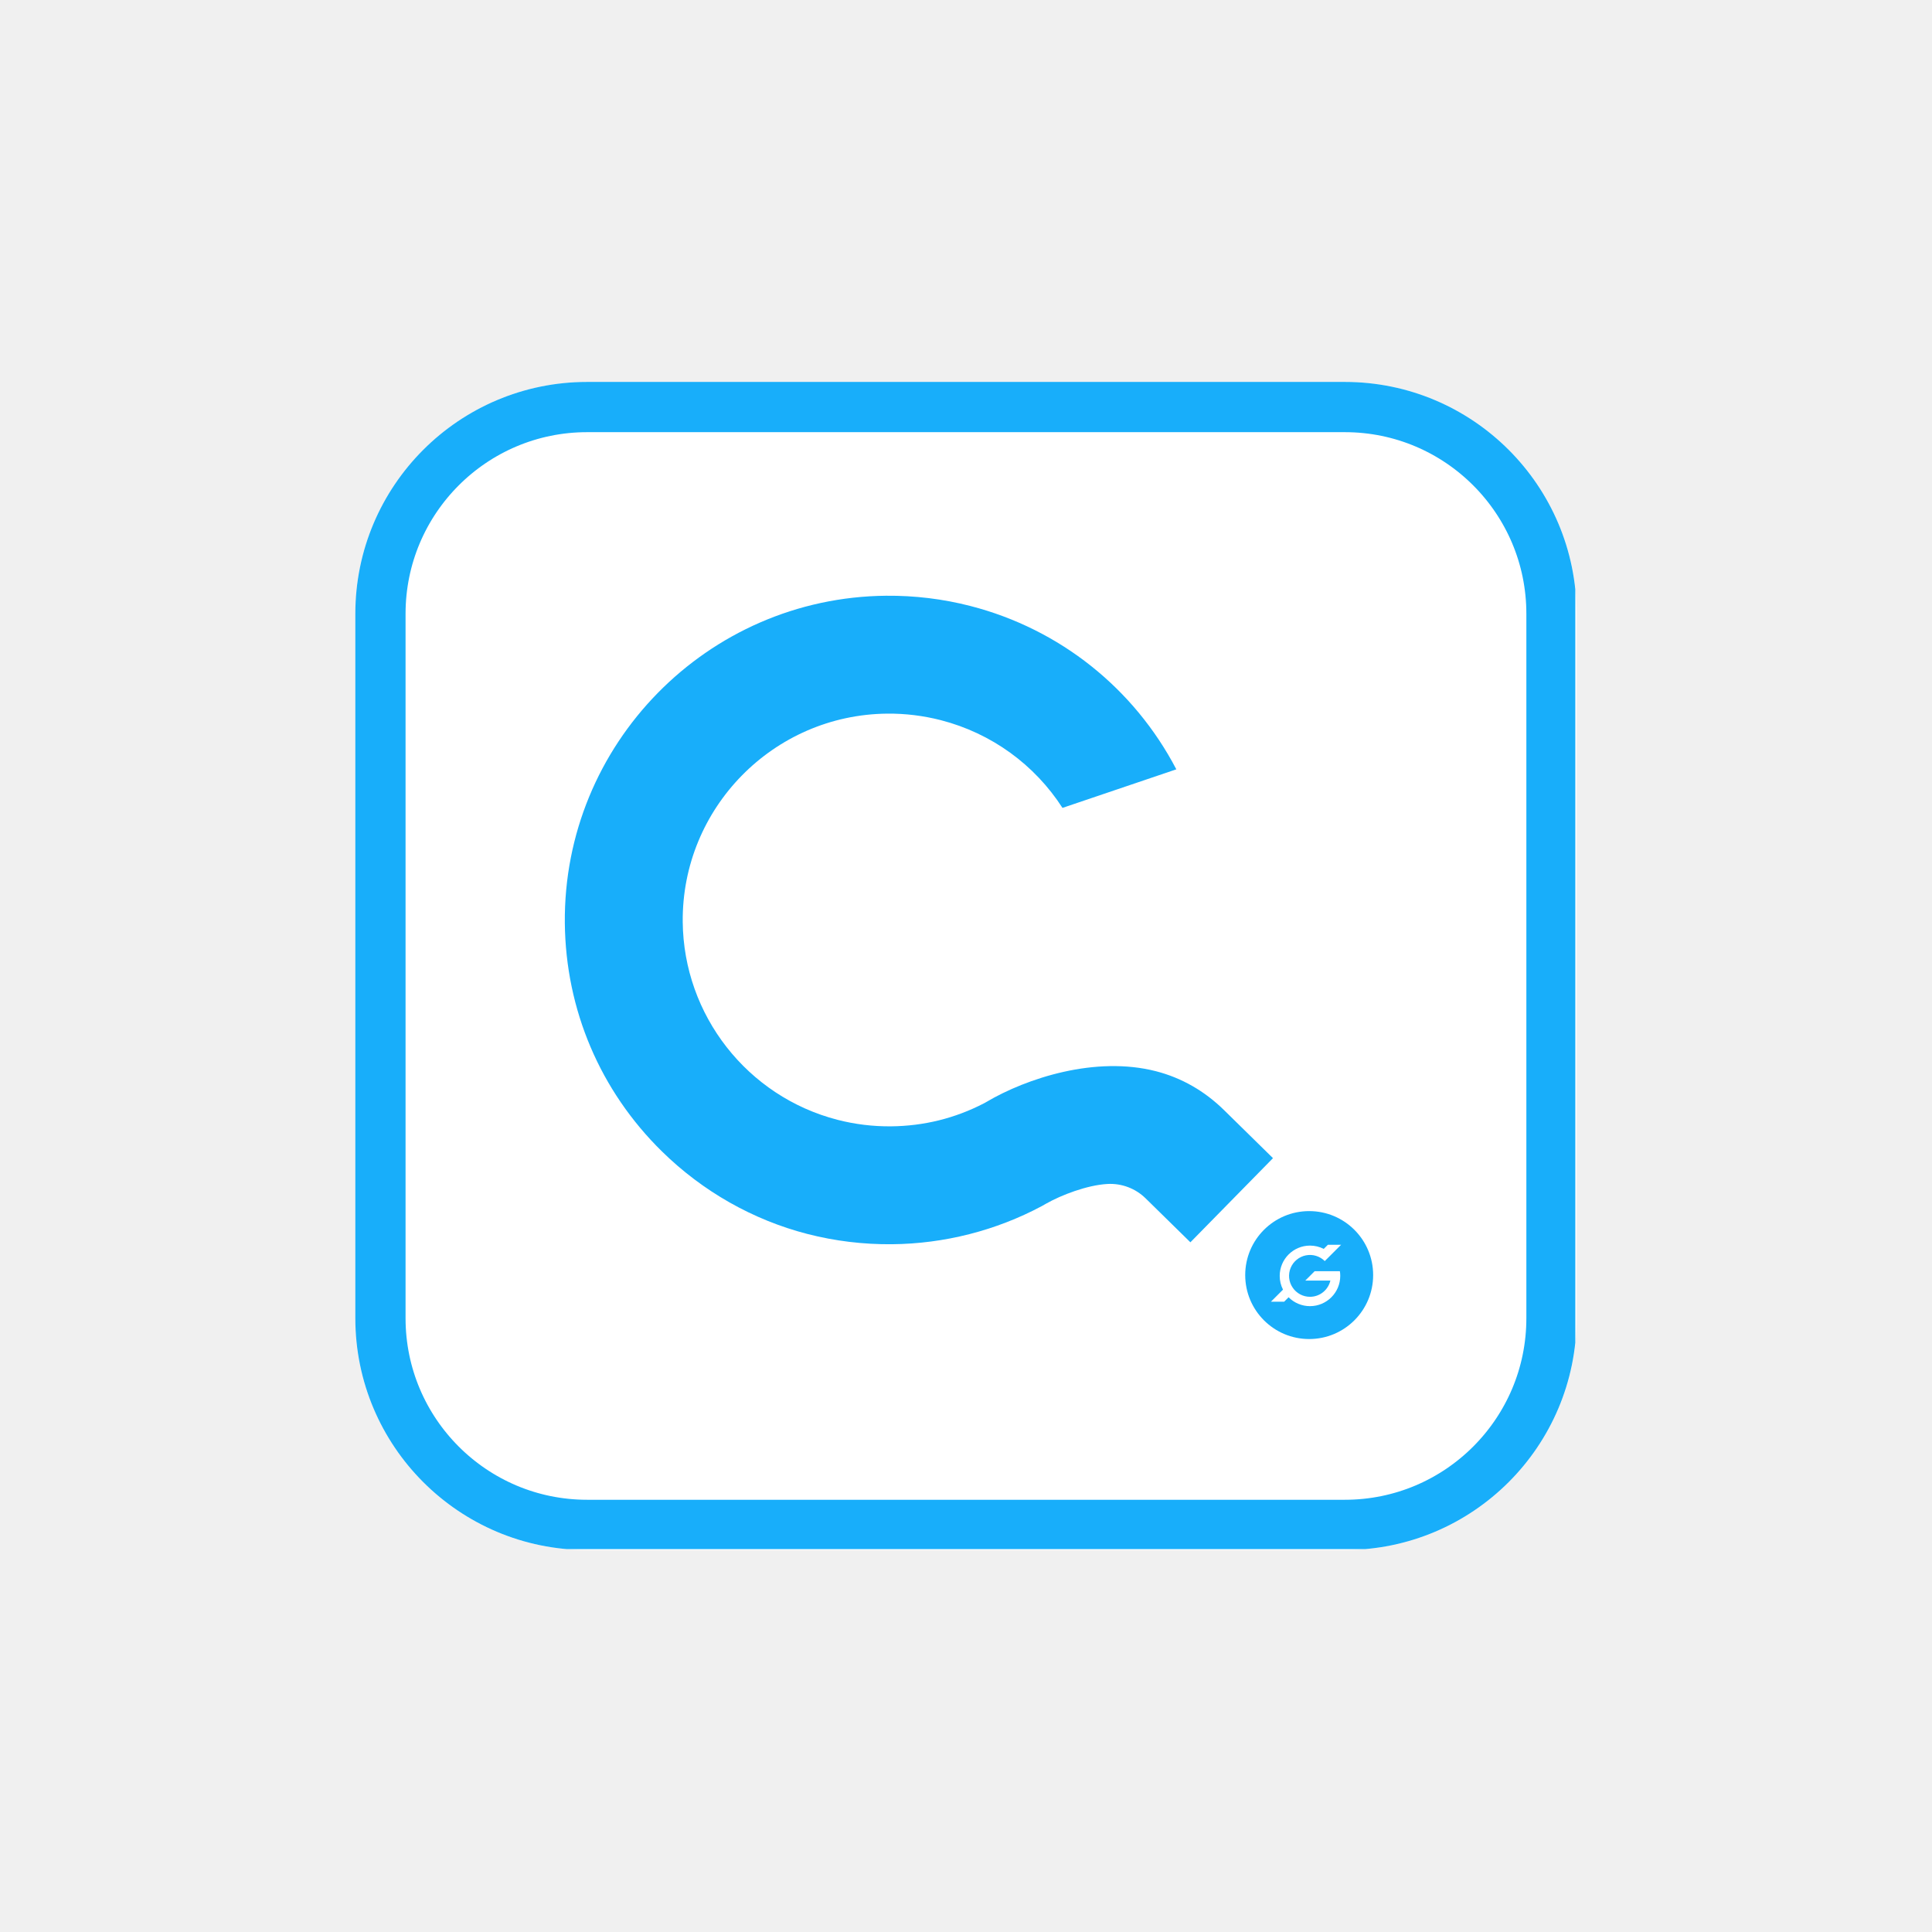
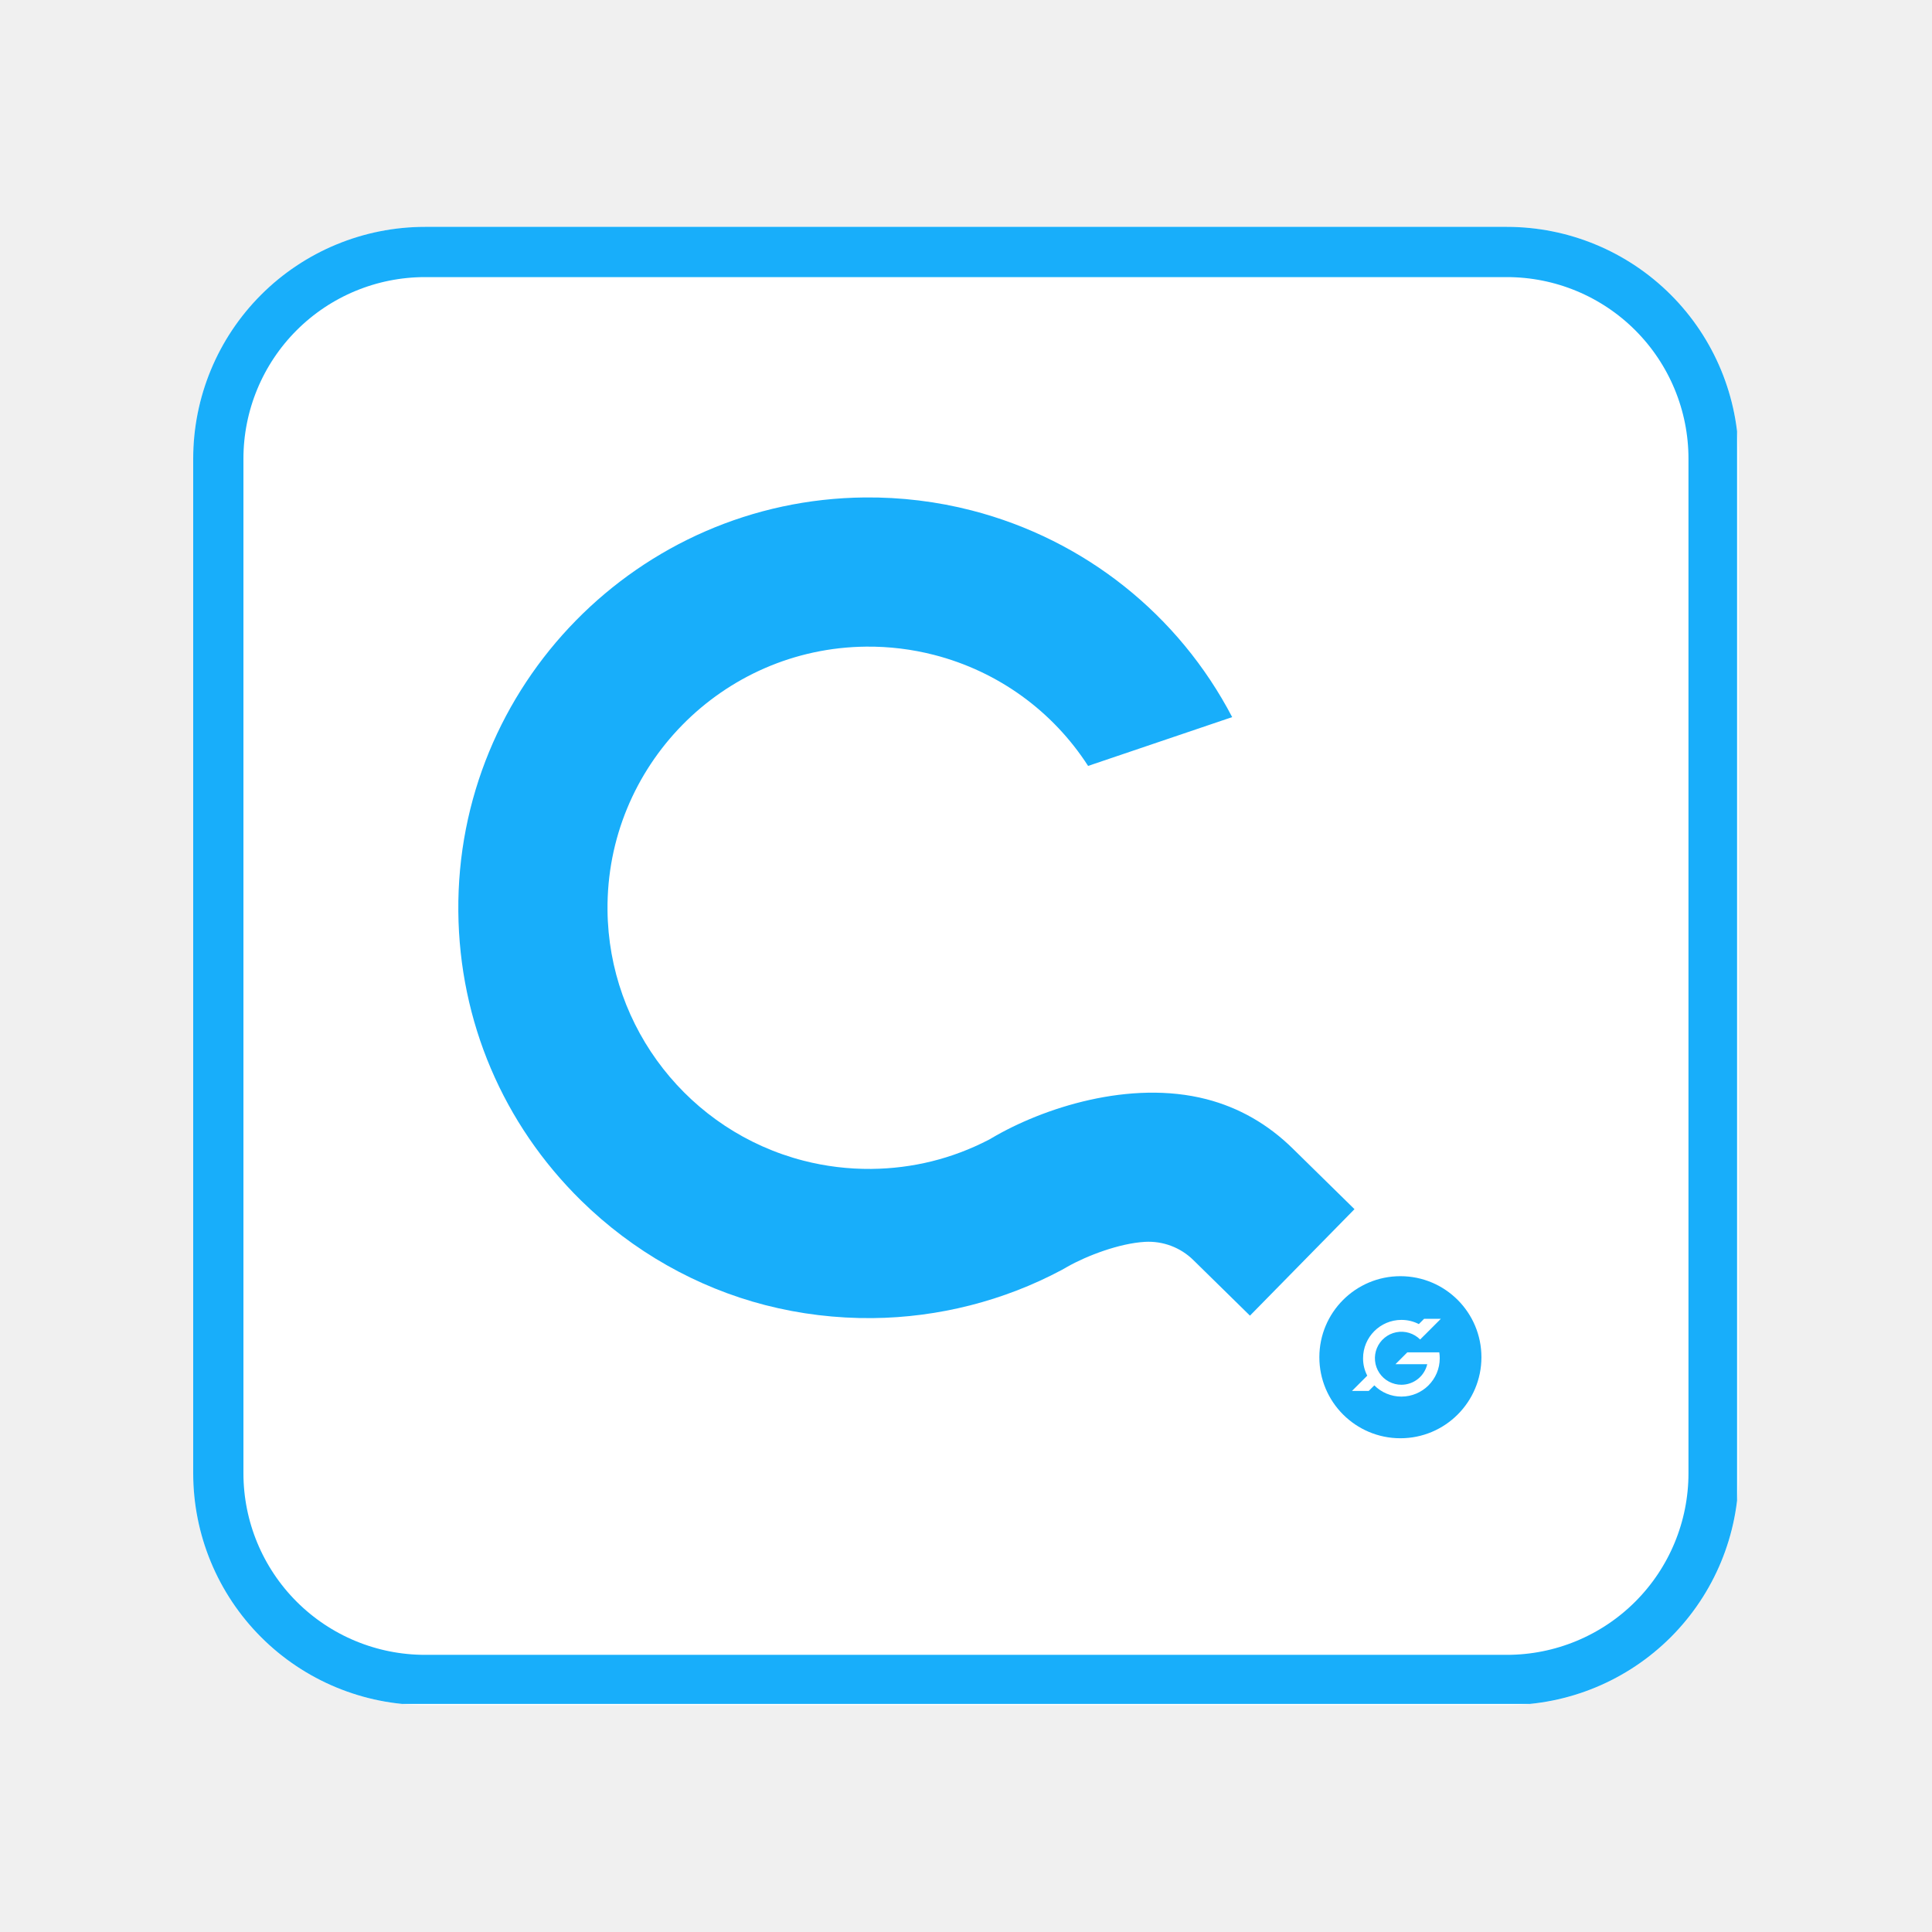
<svg xmlns="http://www.w3.org/2000/svg" width="500" zoomAndPan="magnify" viewBox="0 0 375 375" height="500" preserveAspectRatio="xMidYMid meet" version="1.0">
  <defs>
-     <clipPath id="580ad766ca">
-       <path d="M 41.969 42.133 L 279.336 42.133 L 279.336 268.867 L 41.969 268.867 Z M 41.969 42.133 " clip-rule="nonzero" />
+     <clipPath id="e82e5760d7">
+       <path d="M 37.5 40.031 L 337.887 40.031 L 337.887 326.969 L 37.5 326.969 Z M 37.5 40.031 " clip-rule="nonzero" />
    </clipPath>
-     <clipPath id="637219c366">
-       <path d="M 86.969 42.133 L 234.031 42.133 C 258.883 42.133 279.031 62.277 279.031 87.133 L 279.031 223.867 C 279.031 248.723 258.883 268.867 234.031 268.867 L 86.969 268.867 C 62.117 268.867 41.969 248.723 41.969 223.867 L 41.969 87.133 C 41.969 62.277 62.117 42.133 86.969 42.133 Z M 86.969 42.133 " clip-rule="nonzero" />
+     <clipPath id="e008f963bc">
+       <path d="M 82.5 40.031 L 292.5 40.031 C 304.434 40.031 315.879 44.773 324.32 53.211 C 332.758 61.652 337.5 73.098 337.5 85.031 L 337.5 281.969 C 337.5 293.902 332.758 305.348 324.32 313.789 C 315.879 322.227 304.434 326.969 292.5 326.969 L 82.5 326.969 C 70.566 326.969 59.121 322.227 50.68 313.789 C 42.242 305.348 37.5 293.902 37.5 281.969 L 37.5 85.031 C 37.5 73.098 42.242 61.652 50.68 53.211 C 59.121 44.773 70.566 40.031 82.5 40.031 Z M 82.5 40.031 " clip-rule="nonzero" />
    </clipPath>
-     <clipPath id="d2e6dc142c">
-       <path d="M 0.969 0.133 L 238.238 0.133 L 238.238 226.867 L 0.969 226.867 Z M 0.969 0.133 " clip-rule="nonzero" />
+     <clipPath id="1c987ee492">
+       <path d="M 0.5 0.031 L 300.68 0.031 L 300.68 286.969 L 0.5 286.969 Z M 0.5 0.031 " clip-rule="nonzero" />
    </clipPath>
-     <clipPath id="2a72dca987">
-       <path d="M 45.969 0.133 L 193.031 0.133 C 217.883 0.133 238.031 20.277 238.031 45.133 L 238.031 181.867 C 238.031 206.723 217.883 226.867 193.031 226.867 L 45.969 226.867 C 21.117 226.867 0.969 206.723 0.969 181.867 L 0.969 45.133 C 0.969 20.277 21.117 0.133 45.969 0.133 Z M 45.969 0.133 " clip-rule="nonzero" />
+     <clipPath id="6a5c0a2912">
+       <path d="M 45.5 0.031 L 255.5 0.031 C 267.434 0.031 278.879 4.773 287.32 13.211 C 295.758 21.652 300.5 33.098 300.5 45.031 L 300.5 241.969 C 300.5 253.902 295.758 265.348 287.32 273.789 C 278.879 282.227 267.434 286.969 255.5 286.969 L 45.5 286.969 C 33.566 286.969 22.121 282.227 13.68 273.789 C 5.242 265.348 0.5 253.902 0.5 241.969 L 0.5 45.031 C 0.5 33.098 5.242 21.652 13.68 13.211 C 22.121 4.773 33.566 0.031 45.5 0.031 Z M 45.5 0.031 " clip-rule="nonzero" />
    </clipPath>
-     <clipPath id="7830239595">
-       <rect x="0" width="239" y="0" height="227" />
+     <clipPath id="ba341d17a0">
+       <rect x="0" width="301" y="0" height="287" />
    </clipPath>
-     <clipPath id="af75127229">
-       <path d="M 41.969 42.133 L 278.766 42.133 L 278.766 268.684 L 41.969 268.684 Z M 41.969 42.133 " clip-rule="nonzero" />
+     <clipPath id="5ca303ce45">
+       <path d="M 37.5 40.035 L 337.164 40.035 L 337.164 326.73 L 37.5 326.73 Z M 37.5 40.035 " clip-rule="nonzero" />
    </clipPath>
-     <clipPath id="63af7d1838">
-       <path d="M 86.965 42.133 L 234.02 42.133 C 258.871 42.133 279.016 62.281 279.016 87.133 L 279.016 223.859 C 279.016 248.711 258.871 268.855 234.02 268.855 L 86.965 268.855 C 62.117 268.855 41.969 248.711 41.969 223.859 L 41.969 87.133 C 41.969 62.281 62.117 42.133 86.965 42.133 Z M 86.965 42.133 " clip-rule="nonzero" />
+     <clipPath id="dacae40fcf">
+       <path d="M 82.496 40.035 L 292.484 40.035 C 304.418 40.035 315.863 44.777 324.301 53.215 C 332.738 61.652 337.48 73.098 337.48 85.031 L 337.48 281.957 C 337.48 293.891 332.738 305.336 324.301 313.773 C 315.863 322.211 304.418 326.953 292.484 326.953 L 82.496 326.953 C 70.562 326.953 59.117 322.211 50.68 313.773 C 42.242 305.336 37.5 293.891 37.5 281.957 L 37.5 85.031 C 37.5 73.098 42.242 61.652 50.68 53.215 C 59.117 44.777 70.562 40.035 82.496 40.035 Z M 82.496 40.035 " clip-rule="nonzero" />
    </clipPath>
-     <clipPath id="8ad43fbe67">
-       <path d="M 215 204 L 239 204 L 239 227.078 L 215 227.078 Z M 215 204 " clip-rule="nonzero" />
+     <clipPath id="efeab0716b">
+       <path d="M 257 245 L 286.875 245 L 286.875 274.082 L 257 274.082 Z M 257 245 " clip-rule="nonzero" />
    </clipPath>
-     <clipPath id="23e5168f14">
-       <path d="M 82 83.633 L 221 83.633 L 221 210 L 82 210 Z M 82 83.633 " clip-rule="nonzero" />
+     <clipPath id="f00ef8c24d">
+       <path d="M 88.059 92.555 L 263 92.555 L 263 252 L 88.059 252 Z M 88.059 92.555 " clip-rule="nonzero" />
    </clipPath>
-     <clipPath id="60f7d47f55">
-       <rect x="0" width="320" y="0" height="309" />
+     <clipPath id="44cd30db34">
+       <rect x="0" width="375" y="0" height="371" />
    </clipPath>
-     <clipPath id="290c5f4c02">
-       <path d="M 241.695 235.074 L 266.527 235.074 L 266.527 259.906 L 241.695 259.906 Z M 241.695 235.074 " clip-rule="nonzero" />
+     <clipPath id="852ffd8b08">
+       <path d="M 256.086 247.707 L 287.543 247.707 L 287.543 279.164 L 256.086 279.164 Z M 256.086 247.707 " clip-rule="nonzero" />
    </clipPath>
  </defs>
-   <g transform="matrix(1, 0, 0, 1, 27, 32)">
-     <g clip-path="url(#60f7d47f55)">
-       <g clip-path="url(#580ad766ca)">
-         <g clip-path="url(#637219c366)">
-           <g transform="matrix(1, 0, 0, 1, 41, 42)">
-             <g clip-path="url(#7830239595)">
-               <g clip-path="url(#d2e6dc142c)">
-                 <g clip-path="url(#2a72dca987)">
-                   <path fill="#ffffff" d="M 0.969 0.133 L 238.336 0.133 L 238.336 226.867 L 0.969 226.867 Z M 0.969 0.133 " fill-opacity="1" fill-rule="nonzero" />
+   <g transform="matrix(1, 0, 0, 1, 0, 4)">
+     <g clip-path="url(#44cd30db34)">
+       <g clip-path="url(#e82e5760d7)">
+         <g clip-path="url(#e008f963bc)">
+           <g transform="matrix(1, 0, 0, 1, 37, 40)">
+             <g clip-path="url(#ba341d17a0)">
+               <g clip-path="url(#1c987ee492)">
+                 <g clip-path="url(#6a5c0a2912)">
+                   <path fill="#ffffff" d="M 0.5 0.031 L 300.887 0.031 L 300.887 286.969 L 0.5 286.969 Z M 0.5 0.031 " fill-opacity="1" fill-rule="nonzero" />
                </g>
              </g>
            </g>
          </g>
        </g>
      </g>
-       <g clip-path="url(#af75127229)">
-         <g clip-path="url(#63af7d1838)">
-           <path stroke-linecap="butt" transform="matrix(1.138447, 0, 0, 1.138447, 41.96943, 42.13378)" fill="none" stroke-linejoin="miter" d="M 39.524 -0.001 L 168.695 -0.001 C 190.524 -0.001 208.219 17.697 208.219 39.527 L 208.219 159.626 C 208.219 181.455 190.524 199.15 168.695 199.15 L 39.524 199.15 C 17.698 199.15 -0.001 181.455 -0.001 159.626 L -0.001 39.527 C -0.001 17.697 17.698 -0.001 39.524 -0.001 Z M 39.524 -0.001 " stroke="#18aefa" stroke-width="17.129" stroke-opacity="1" stroke-miterlimit="4" />
+       <g clip-path="url(#5ca303ce45)">
+         <g clip-path="url(#dacae40fcf)">
+           <path stroke-linecap="butt" transform="matrix(1.4407, 0, 0, 1.4407, 37.5, 40.03548)" fill="none" stroke-linejoin="miter" d="M 31.232 -0 L 176.986 -0 C 185.27 -0 193.214 3.291 199.07 9.148 C 204.927 15.004 208.219 22.949 208.219 31.232 L 208.219 167.919 C 208.219 176.203 204.927 184.147 199.07 190.003 C 193.214 195.86 185.27 199.152 176.986 199.152 L 31.232 199.152 C 22.949 199.152 15.005 195.86 9.148 190.003 C 3.292 184.147 -0 176.203 -0 167.919 L -0 31.232 C -0 22.949 3.292 15.004 9.148 9.148 C 15.005 3.291 22.949 -0 31.232 -0 Z M 31.232 -0 " stroke="#18aefa" stroke-width="13.535" stroke-opacity="1" stroke-miterlimit="4" />
        </g>
      </g>
-       <g clip-path="url(#8ad43fbe67)">
-         <path fill="#18aefa" d="M 227.309 227.363 C 233.629 227.363 238.754 222.238 238.754 215.918 C 238.754 209.598 233.629 204.477 227.309 204.477 C 220.988 204.477 215.863 209.598 215.863 215.918 C 215.863 222.238 220.988 227.363 227.309 227.363 Z M 227.309 227.363 " fill-opacity="1" fill-rule="nonzero" />
+       <g clip-path="url(#efeab0716b)">
+         <path fill="#18aefa" d="M 272.047 274.441 C 280.047 274.441 286.531 267.957 286.531 259.961 C 286.531 251.961 280.047 245.477 272.047 245.477 C 264.047 245.477 257.562 251.961 257.562 259.961 C 257.562 267.957 264.047 274.441 272.047 274.441 Z M 272.047 274.441 " fill-opacity="1" fill-rule="nonzero" />
      </g>
-       <g clip-path="url(#23e5168f14)">
-         <path fill="#18aefa" d="M 129.73 207.516 C 119.16 204.793 109.391 199.254 101.488 191.496 C 89.492 179.723 82.797 163.98 82.633 147.168 C 82.305 112.465 110.273 83.965 144.969 83.633 C 150.523 83.582 156.043 84.25 161.379 85.629 C 178.766 90.113 193.148 101.672 201.324 117.328 L 179.227 124.812 C 173.844 116.457 165.492 110.332 155.617 107.785 C 152.223 106.914 148.707 106.48 145.188 106.516 C 123.105 106.727 105.309 124.867 105.516 146.945 C 105.691 165.047 118.051 180.844 135.574 185.359 C 138.953 186.227 142.438 186.652 145.945 186.621 C 152.312 186.562 158.379 185.059 163.973 182.16 L 164.211 182.035 L 164.441 181.898 C 172.305 177.258 185.652 172.91 197.379 175.926 C 202.348 177.207 206.805 179.754 210.613 183.496 L 220.086 192.797 L 204.055 209.129 L 195.367 200.602 C 193.395 198.664 190.699 197.652 187.938 197.809 C 183.992 198.035 179.004 199.953 176.047 201.629 L 175.203 202.109 C 166.324 206.852 156.281 209.41 146.164 209.504 C 140.586 209.559 135.059 208.887 129.734 207.516 Z M 129.73 207.516 " fill-opacity="1" fill-rule="nonzero" />
+       <g clip-path="url(#f00ef8c24d)">
+         <path fill="#18aefa" d="M 148.559 249.328 C 135.184 245.879 122.824 238.867 112.82 229.055 C 97.637 214.156 89.164 194.23 88.961 172.957 C 88.543 129.039 123.938 92.973 167.848 92.555 C 174.871 92.488 181.859 93.336 188.613 95.078 C 210.613 100.754 228.816 115.383 239.164 135.191 L 211.199 144.664 C 204.383 134.094 193.82 126.34 181.32 123.121 C 177.023 122.012 172.578 121.469 168.121 121.512 C 140.176 121.777 117.652 144.734 117.918 172.676 C 118.141 195.578 133.781 215.57 155.957 221.285 C 160.23 222.387 164.641 222.922 169.082 222.887 C 177.141 222.809 184.816 220.906 191.895 217.238 L 192.199 217.078 L 192.484 216.906 C 202.438 211.031 219.328 205.531 234.168 209.352 C 240.457 210.973 246.098 214.191 250.918 218.93 L 262.906 230.699 L 242.617 251.367 L 231.621 240.574 C 229.129 238.125 225.719 236.844 222.223 237.043 C 217.23 237.332 210.918 239.754 207.172 241.879 L 206.105 242.484 C 194.871 248.484 182.164 251.723 169.355 251.844 C 162.301 251.91 155.305 251.062 148.566 249.328 Z M 148.559 249.328 " fill-opacity="1" fill-rule="nonzero" />
      </g>
    </g>
  </g>
-   <path fill="#ffffff" d="M 266.598 247.488 C 266.598 248.309 266.52 249.121 266.359 249.926 C 266.199 250.73 265.961 251.512 265.648 252.27 C 265.332 253.027 264.949 253.746 264.492 254.426 C 264.039 255.109 263.52 255.738 262.941 256.32 C 262.359 256.898 261.73 257.418 261.047 257.871 C 260.367 258.328 259.645 258.711 258.891 259.027 C 258.133 259.34 257.352 259.578 256.547 259.738 C 255.742 259.898 254.93 259.977 254.109 259.977 C 253.289 259.977 252.477 259.898 251.676 259.738 C 250.871 259.578 250.09 259.34 249.332 259.027 C 248.574 258.711 247.855 258.328 247.172 257.871 C 246.492 257.418 245.859 256.898 245.281 256.32 C 244.699 255.738 244.184 255.109 243.727 254.426 C 243.273 253.746 242.887 253.027 242.574 252.27 C 242.258 251.512 242.023 250.73 241.863 249.926 C 241.703 249.121 241.621 248.309 241.621 247.488 C 241.621 246.668 241.703 245.855 241.863 245.055 C 242.023 244.25 242.258 243.469 242.574 242.711 C 242.887 241.953 243.273 241.234 243.727 240.551 C 244.184 239.871 244.699 239.238 245.281 238.66 C 245.859 238.078 246.492 237.562 247.172 237.105 C 247.855 236.652 248.574 236.266 249.332 235.953 C 250.09 235.637 250.871 235.402 251.676 235.242 C 252.477 235.082 253.289 235 254.109 235 C 254.93 235 255.742 235.082 256.547 235.242 C 257.352 235.402 258.133 235.637 258.891 235.953 C 259.645 236.266 260.367 236.652 261.047 237.105 C 261.73 237.562 262.359 238.078 262.941 238.66 C 263.52 239.238 264.039 239.871 264.492 240.551 C 264.949 241.234 265.332 241.953 265.648 242.711 C 265.961 243.469 266.199 244.25 266.359 245.055 C 266.52 245.855 266.598 246.668 266.598 247.488 Z M 266.598 247.488 " fill-opacity="1" fill-rule="nonzero" />
-   <g clip-path="url(#290c5f4c02)">
-     <path fill="#18aefa" d="M 266.527 247.488 C 266.527 240.633 260.969 235.074 254.109 235.074 C 247.254 235.074 241.695 240.633 241.695 247.488 C 241.695 254.348 247.254 259.906 254.109 259.906 C 260.969 259.906 266.527 254.348 266.527 247.488 M 260.309 241.605 L 257.793 244.121 L 257.137 244.773 C 256.902 244.539 256.641 244.336 256.355 244.164 C 256.066 243.992 255.766 243.859 255.445 243.762 C 255.125 243.664 254.801 243.605 254.465 243.59 C 254.133 243.574 253.801 243.598 253.473 243.664 C 253.145 243.73 252.832 243.832 252.531 243.977 C 252.227 244.117 251.949 244.297 251.691 244.508 C 251.43 244.719 251.203 244.961 251.004 245.227 C 250.805 245.496 250.641 245.785 250.516 246.094 C 250.387 246.402 250.297 246.719 250.25 247.051 C 250.199 247.383 250.191 247.711 250.223 248.047 C 250.258 248.379 250.328 248.699 250.441 249.016 C 250.555 249.328 250.703 249.625 250.891 249.902 C 251.074 250.18 251.293 250.434 251.539 250.656 C 251.785 250.879 252.059 251.07 252.352 251.23 C 252.645 251.387 252.957 251.504 253.277 251.586 C 253.602 251.668 253.934 251.707 254.266 251.707 C 254.727 251.707 255.172 251.633 255.605 251.48 C 256.039 251.328 256.438 251.109 256.797 250.82 C 257.156 250.535 257.457 250.199 257.703 249.809 C 257.949 249.422 258.121 249.004 258.227 248.555 L 253.359 248.555 L 255.172 246.738 L 260.07 246.738 C 260.117 247.039 260.141 247.344 260.141 247.648 C 260.141 250.887 257.504 253.523 254.266 253.523 C 253.488 253.523 252.738 253.375 252.02 253.074 C 251.301 252.777 250.664 252.352 250.113 251.801 L 249.258 252.656 L 246.691 252.656 L 249.031 250.316 C 248.602 249.477 248.391 248.59 248.391 247.648 C 248.391 244.406 251.027 241.77 254.266 241.77 C 255.207 241.77 256.098 241.984 256.938 242.41 L 257.742 241.609 Z M 260.309 241.605 " fill-opacity="1" fill-rule="nonzero" />
+   <path fill="#ffffff" d="M 287.633 263.438 C 287.633 264.477 287.531 265.504 287.328 266.523 C 287.125 267.539 286.824 268.531 286.43 269.488 C 286.031 270.449 285.543 271.359 284.965 272.223 C 284.391 273.086 283.734 273.887 283 274.621 C 282.266 275.355 281.465 276.012 280.602 276.586 C 279.738 277.164 278.828 277.652 277.867 278.051 C 276.91 278.445 275.918 278.746 274.902 278.949 C 273.883 279.152 272.852 279.254 271.816 279.254 C 270.777 279.254 269.746 279.152 268.73 278.949 C 267.711 278.746 266.723 278.445 265.762 278.051 C 264.801 277.652 263.891 277.164 263.027 276.586 C 262.164 276.012 261.363 275.355 260.629 274.621 C 259.895 273.887 259.238 273.086 258.664 272.223 C 258.086 271.359 257.598 270.449 257.203 269.488 C 256.805 268.531 256.504 267.539 256.301 266.523 C 256.098 265.504 255.996 264.477 255.996 263.438 C 255.996 262.398 256.098 261.367 256.301 260.352 C 256.504 259.332 256.805 258.344 257.203 257.383 C 257.598 256.422 258.086 255.512 258.664 254.648 C 259.238 253.785 259.895 252.984 260.629 252.25 C 261.363 251.516 262.164 250.863 263.027 250.285 C 263.891 249.707 264.801 249.219 265.762 248.824 C 266.723 248.426 267.711 248.125 268.73 247.922 C 269.746 247.719 270.777 247.617 271.816 247.617 C 272.852 247.617 273.883 247.719 274.902 247.922 C 275.918 248.125 276.91 248.426 277.867 248.824 C 278.828 249.219 279.738 249.707 280.602 250.285 C 281.465 250.863 282.266 251.516 283 252.25 C 283.734 252.984 284.391 253.785 284.965 254.648 C 285.543 255.512 286.031 256.422 286.43 257.383 C 286.824 258.344 287.125 259.332 287.328 260.352 C 287.531 261.367 287.633 262.398 287.633 263.438 Z M 287.633 263.438 " fill-opacity="1" fill-rule="nonzero" />
+   <g clip-path="url(#852ffd8b08)">
+     <path fill="#18aefa" d="M 287.543 263.438 C 287.543 254.75 280.504 247.707 271.816 247.707 C 263.129 247.707 256.086 254.75 256.086 263.438 C 256.086 272.121 263.129 279.164 271.816 279.164 C 280.504 279.164 287.543 272.121 287.543 263.438 M 279.664 255.984 L 276.48 259.172 C 276.48 259.172 276.477 259.172 276.477 259.168 L 275.648 259.996 C 275.352 259.699 275.02 259.441 274.656 259.223 C 274.293 259.004 273.91 258.836 273.504 258.711 C 273.102 258.59 272.688 258.52 272.266 258.496 C 271.844 258.477 271.422 258.508 271.008 258.59 C 270.594 258.672 270.195 258.805 269.812 258.984 C 269.43 259.168 269.074 259.391 268.75 259.66 C 268.422 259.926 268.133 260.23 267.879 260.57 C 267.629 260.91 267.422 261.277 267.258 261.668 C 267.098 262.059 266.984 262.461 266.922 262.879 C 266.863 263.301 266.852 263.719 266.895 264.141 C 266.934 264.562 267.027 264.969 267.168 265.367 C 267.312 265.766 267.5 266.141 267.734 266.492 C 267.969 266.844 268.242 267.164 268.559 267.449 C 268.871 267.73 269.215 267.973 269.586 268.172 C 269.961 268.371 270.352 268.523 270.762 268.625 C 271.172 268.73 271.59 268.781 272.012 268.781 C 272.594 268.777 273.16 268.684 273.711 268.488 C 274.258 268.297 274.762 268.02 275.215 267.656 C 275.672 267.293 276.055 266.867 276.363 266.375 C 276.676 265.883 276.895 265.352 277.027 264.785 L 270.863 264.785 L 273.16 262.488 L 279.363 262.488 C 279.426 262.867 279.453 263.25 279.453 263.637 C 279.453 267.738 276.117 271.078 272.012 271.078 C 271.023 271.078 270.078 270.891 269.164 270.512 C 268.254 270.133 267.449 269.594 266.754 268.898 L 265.668 269.98 L 262.418 269.98 L 265.383 267.016 C 264.84 265.957 264.566 264.828 264.57 263.637 C 264.57 259.531 267.91 256.191 272.012 256.191 C 273.207 256.191 274.332 256.461 275.395 257.004 L 276.414 255.984 Z M 279.664 255.984 " fill-opacity="1" fill-rule="nonzero" />
  </g>
</svg>
